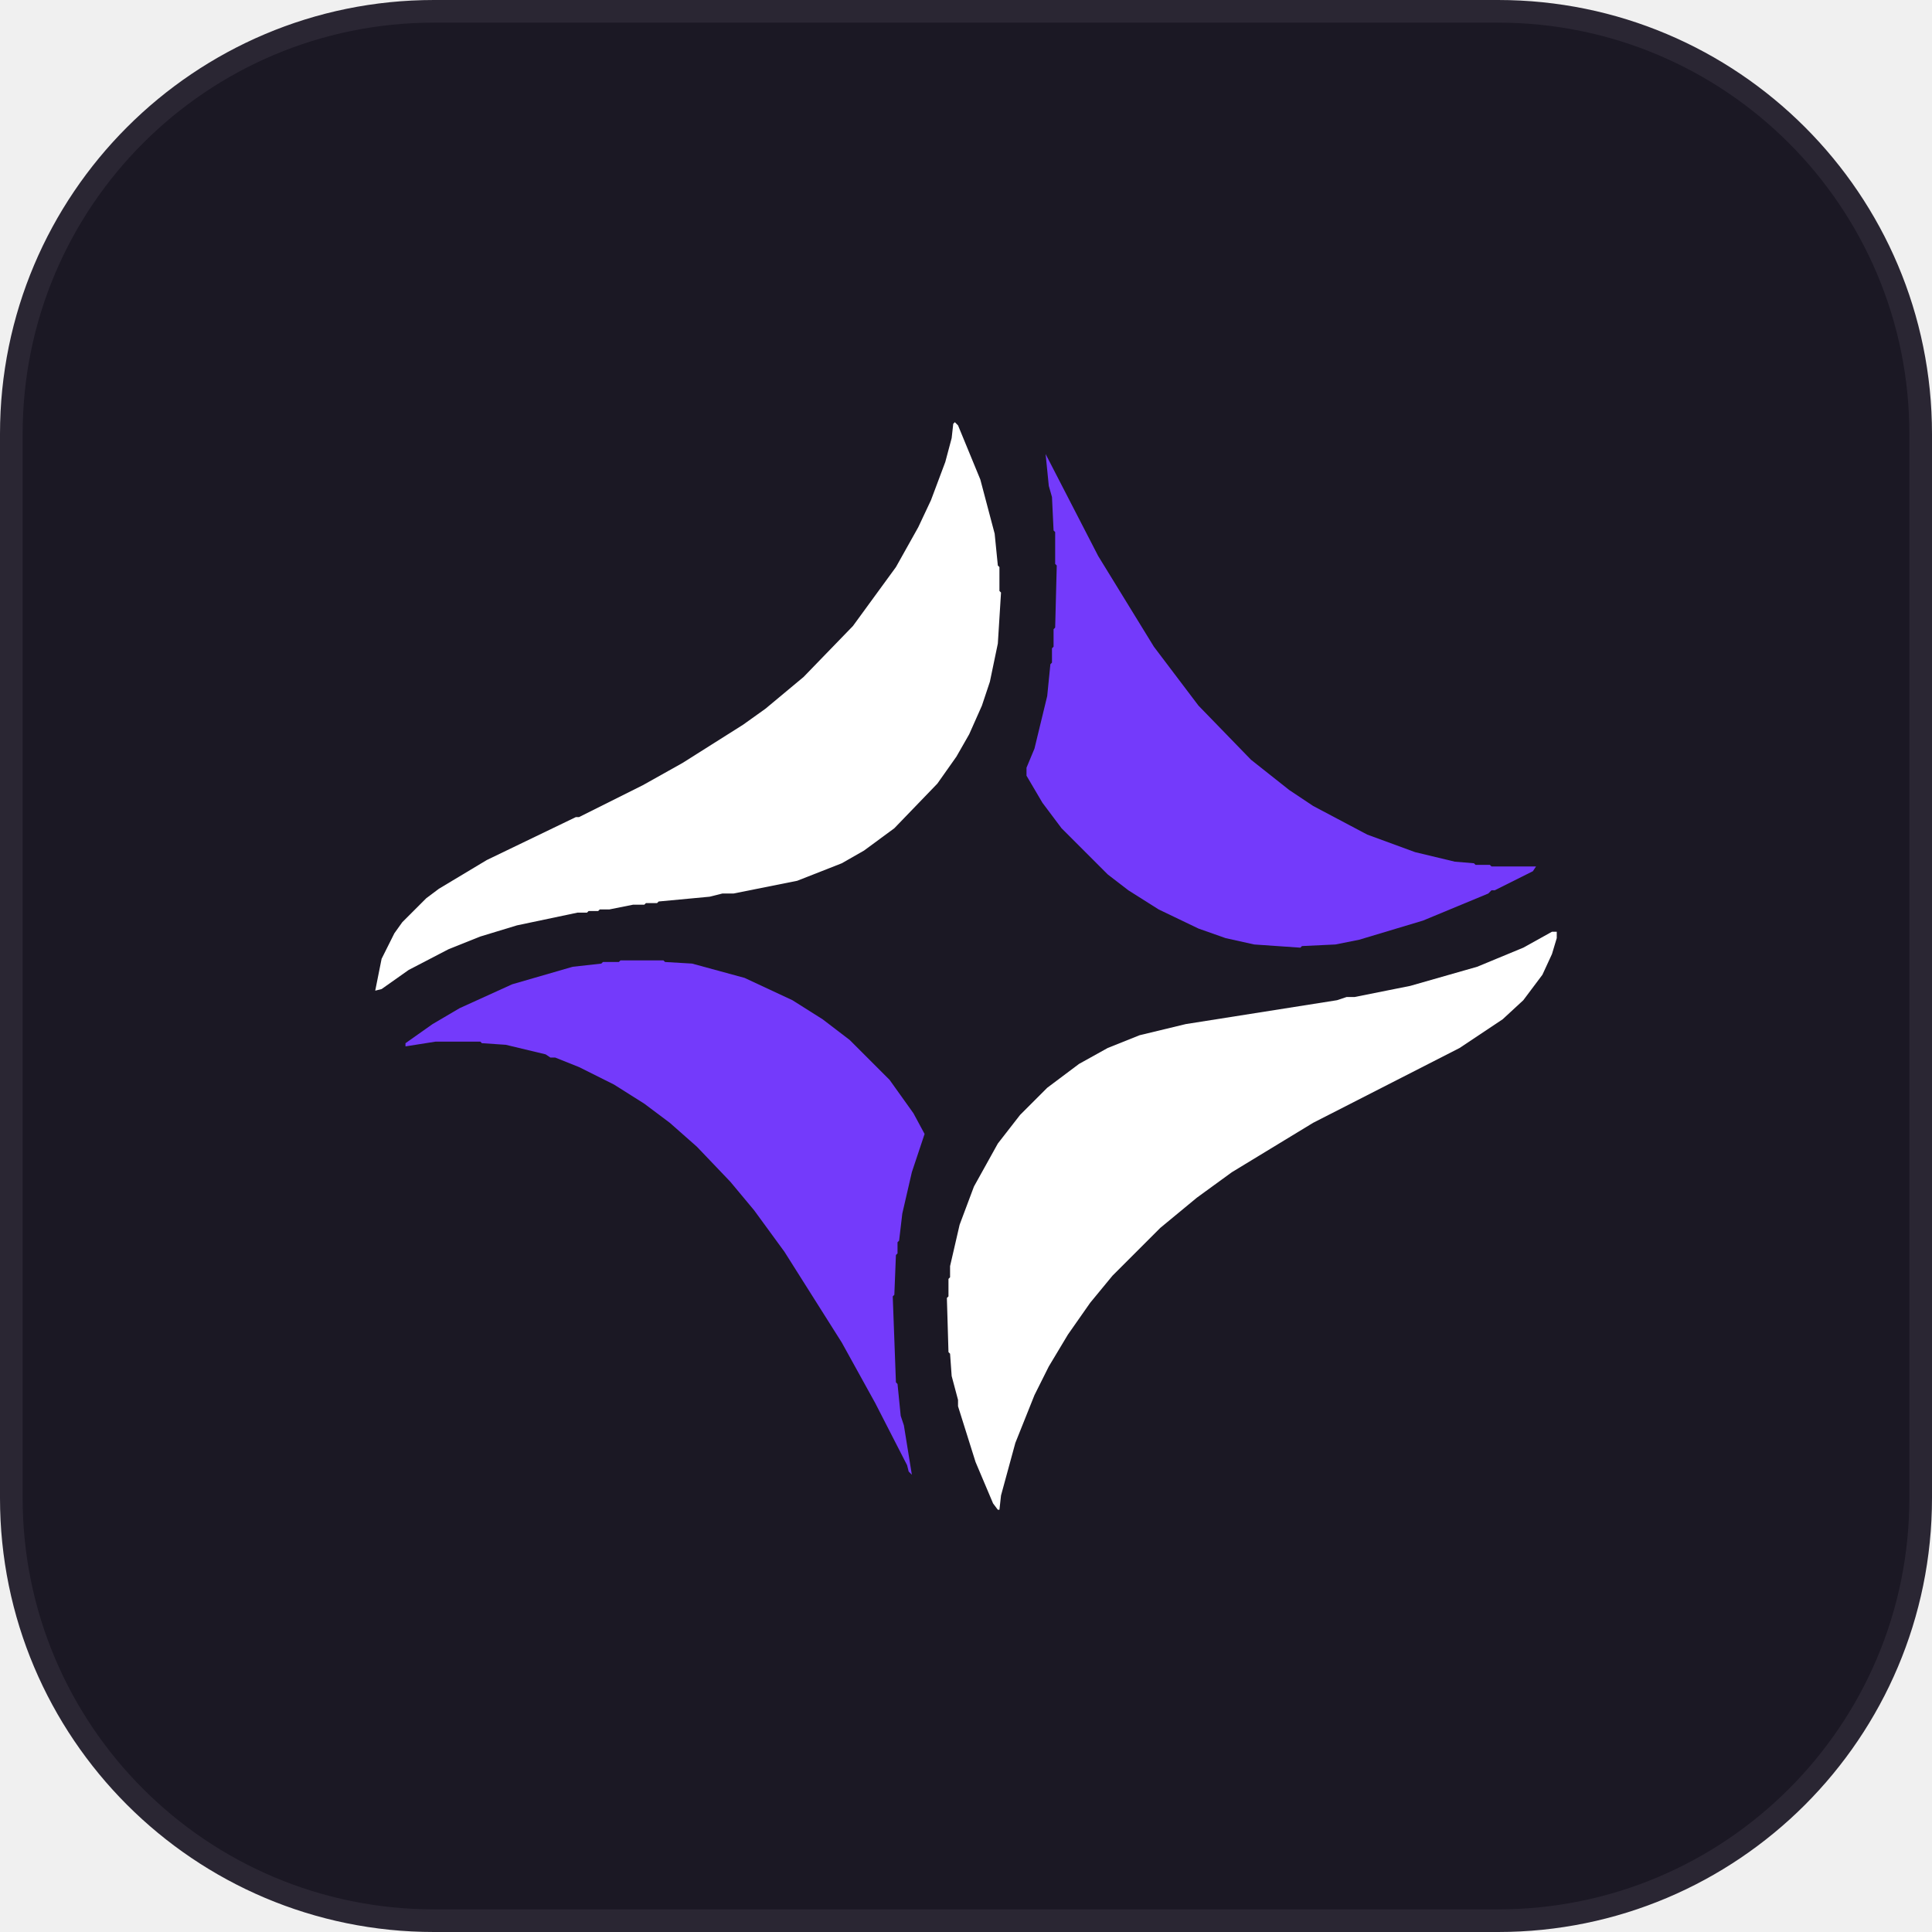
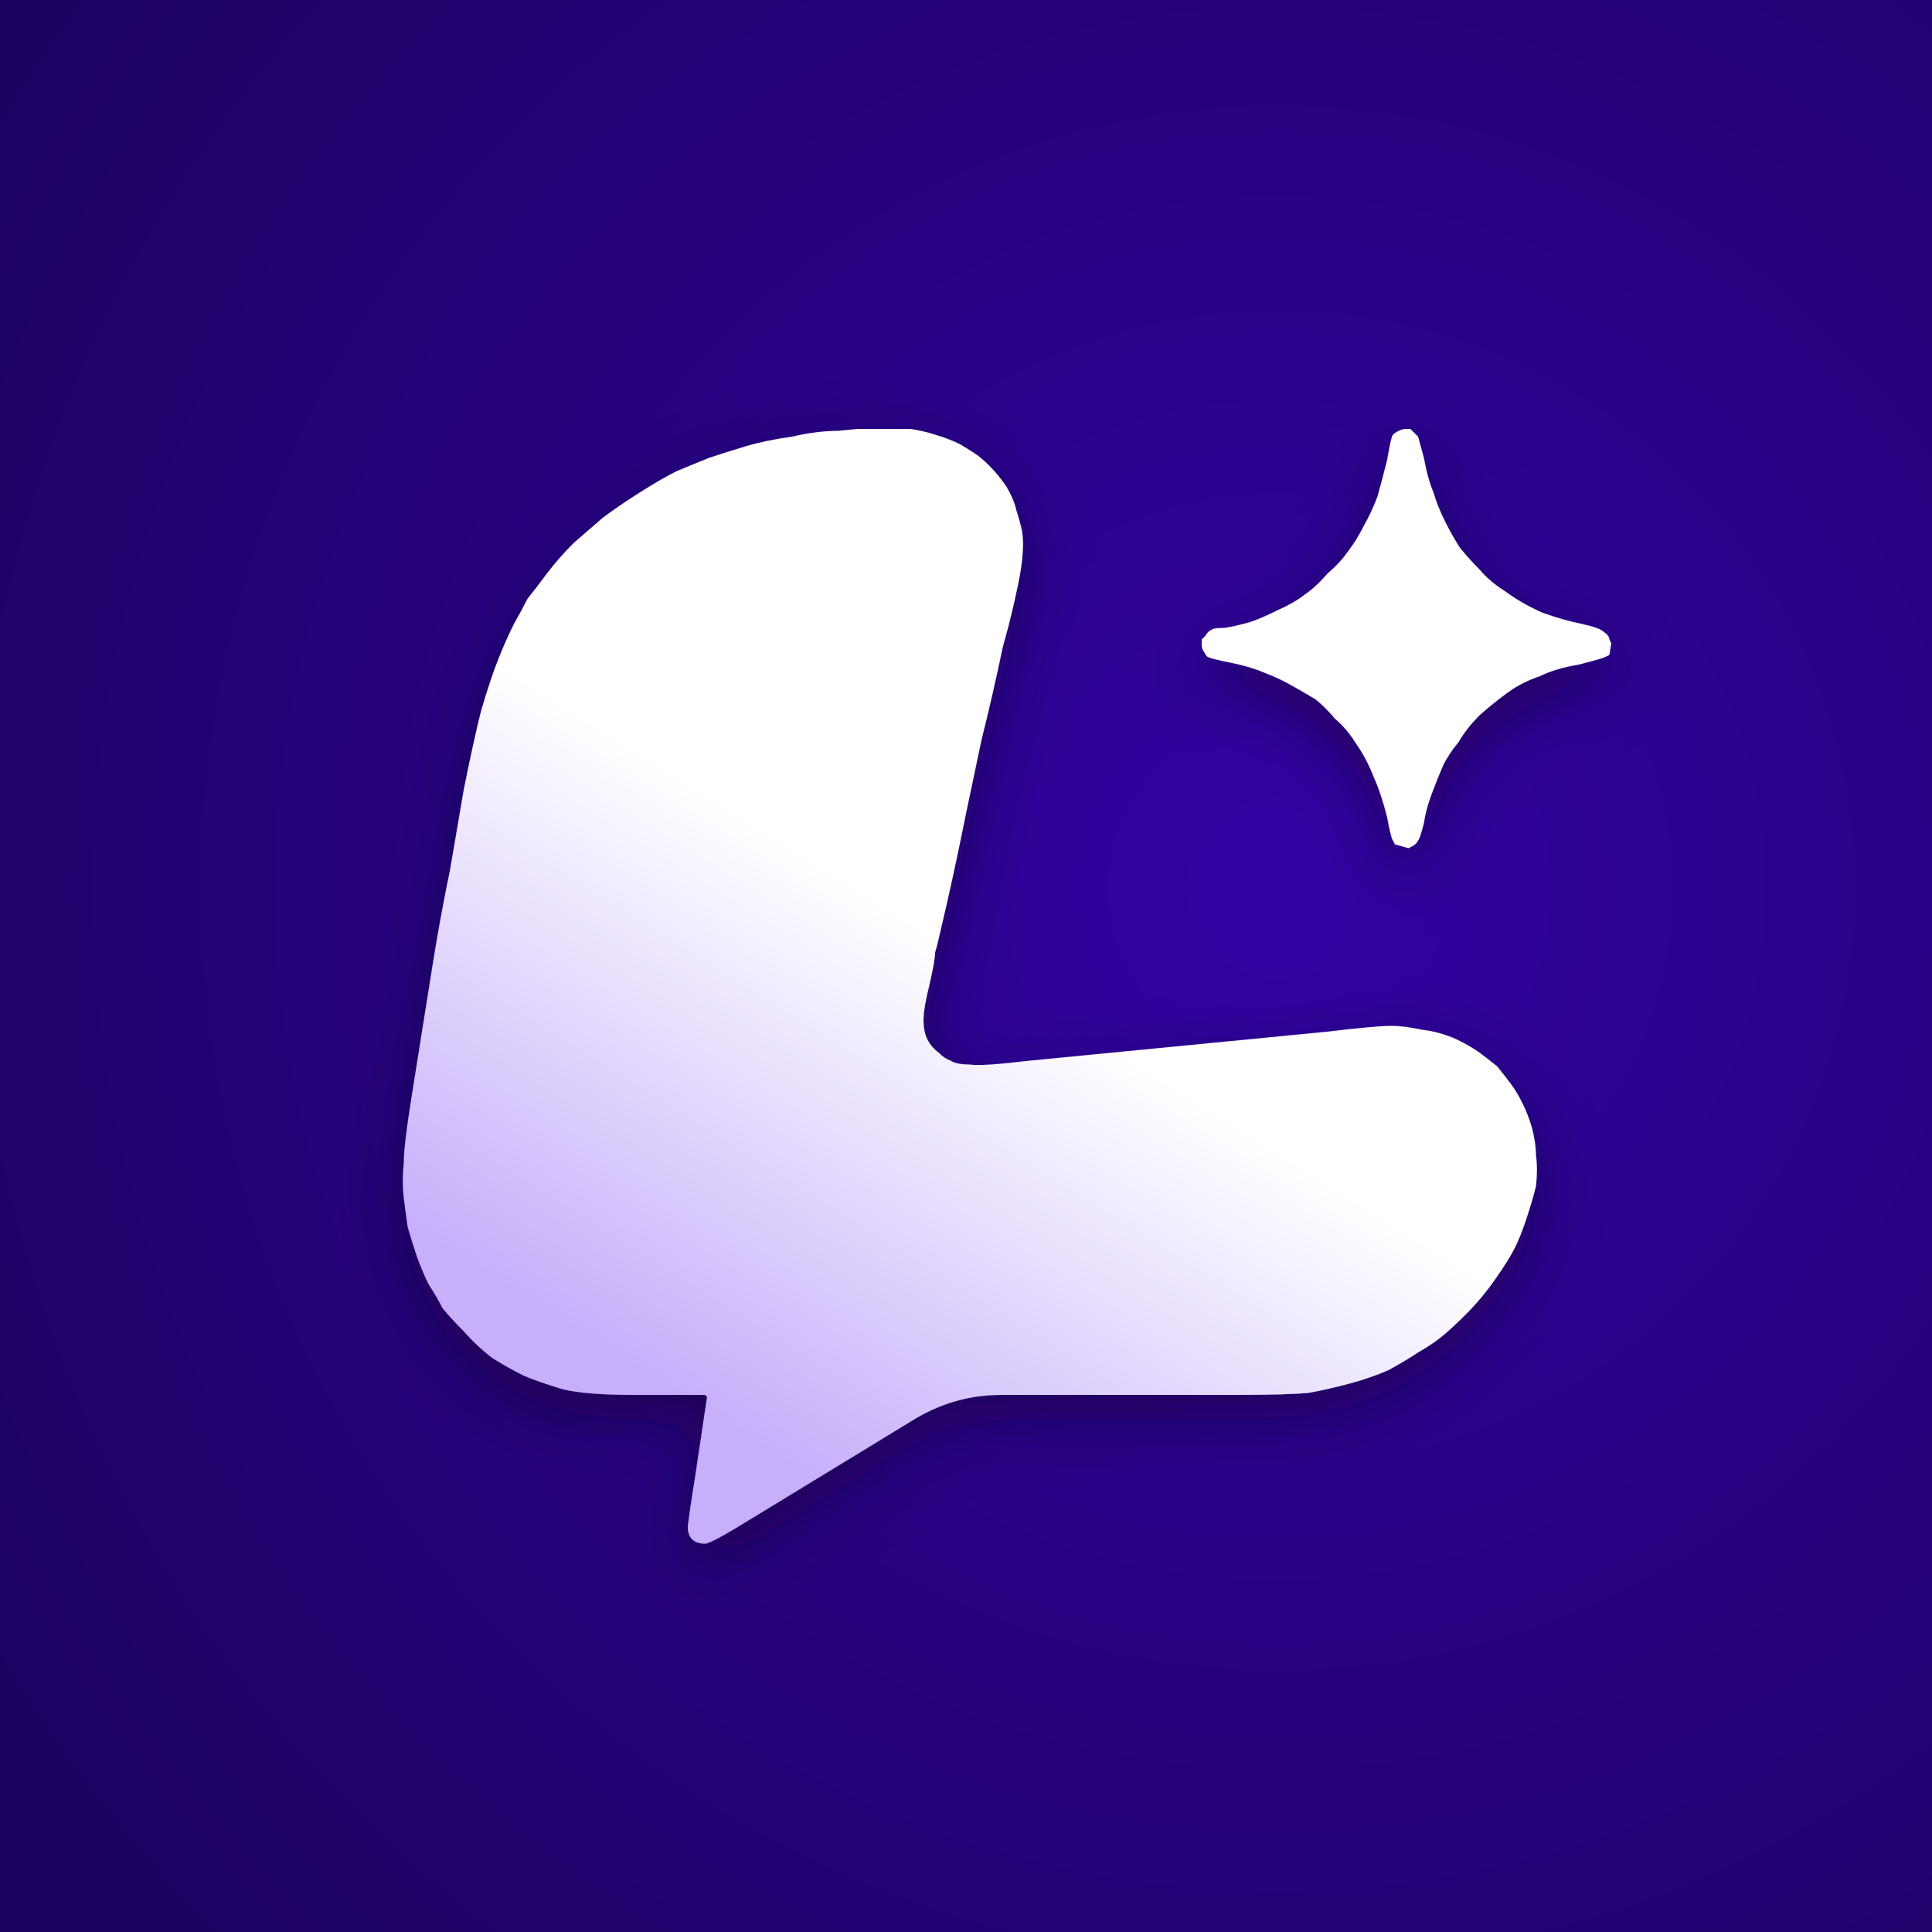
- <svg xmlns="http://www.w3.org/2000/svg" width="512" height="512" viewBox="0 0 512 512">
-   <rect x="3" y="3" width="506" height="506" rx="112" fill="#1B1824" stroke="#2A2633" stroke-width="6" />
-   <g transform="translate(91.00 102.60) scale(0.42199)">
-     <path fill="#FFFFFF" d="M762 342 759 342 741 352 712 364 670 376 635 383 630 383 624 385 529 400 500 407 480 415 462 425 442 440 425 457 411 475 396 502 387 526 381 552 381 559 380 560 380 571 379 572 380 606 381 607 382 621 386 636 386 640 397 675 408 701 411 705 412 705 413 696 422 663 434 633 443 615 455 595 469 575 483 558 513 528 536 509 558 493 609 462 701 415 728 397 741 385 753 369 759 356 762 346ZM386 24 384 22 383 23 382 32 378 47 369 71 361 88 347 113 320 150 289 182 265 202 251 212 213 236 188 250 148 270 146 270 90 297 60 315 52 321 37 336 32 343 24 359 20 379 24 378 41 366 66 353 86 345 109 338 147 330 153 330 154 329 160 329 161 328 167 328 182 325 189 325 190 324 197 324 198 323 230 320 238 318 245 318 285 310 313 299 327 291 346 277 373 249 385 232 393 218 401 200 406 185 411 161 413 129 412 128 412 113 411 112 409 92 400 58Z" />
-     <path fill="#743AFB" d="M39 412 39 414 58 411 86 411 87 412 102 413 127 419 130 421 133 421 148 427 170 438 189 450 205 462 222 477 243 499 258 517 277 543 313 600 334 638 354 677 355 681 357 683 352 652 350 646 348 626 347 625 345 571 346 570 347 545 348 544 348 537 349 536 351 519 357 493 365 469 358 456 343 435 318 410 301 397 282 385 252 371 219 362 202 361 201 360 174 360 173 361 163 361 162 362 144 364 106 375 73 390 56 400ZM441 42 443 62 445 69 446 90 447 91 447 111 448 112 447 151 446 152 446 163 445 164 445 173 444 174 442 194 434 227 429 239 429 244 439 261 451 277 480 306 493 316 512 328 537 340 554 346 572 350 601 352 602 351 623 350 638 347 678 335 719 318 721 316 723 316 747 304 749 301 721 301 720 300 711 300 710 299 698 298 673 292 643 281 609 263 594 253 570 234 537 200 509 163 474 106Z" />
+ <svg xmlns="http://www.w3.org/2000/svg" width="512" height="512" viewBox="0 0 100 100">
+   <defs>
+     <radialGradient id="b" cx=".66" cy=".46" r=".78">
+       <stop offset="0" stop-color="#3402A3" />
+       <stop offset="1" stop-color="#1B0260" />
+     </radialGradient>
+     <linearGradient id="w" x1=".05" y1=".75" x2=".3" y2=".35" gradientUnits="objectBoundingBox">
+       <stop offset="0" stop-color="#C6AFFB" />
+       <stop offset="1" stop-color="#FFFFFF" />
+     </linearGradient>
+     <filter id="s" x="-20%" y="-20%" width="140%" height="140%">
+       <feDropShadow dx="0" dy="1.2" stdDeviation="1.6" flood-color="#0B0030" flood-opacity=".55" />
+     </filter>
+   </defs>
+   <rect width="100" height="100" fill="url(#b)" />
+   <g filter="url(#s)">
+     <path fill="url(#w)" d="M48.4 22.5Q47.8 22.3 47.1 22.2L47.1 22.2Q46.5 22.2 45.5 22.2L44.5 22.2L44.4 22.2L43.4 22.3Q42.3 22.3 41.0 22.6L41.0 22.6Q39.6 22.8 38.6 23.1L38.6 23.1Q37.6 23.4 36.7 23.7L36.7 23.7Q35.7 24.1 35.0 24.4L35.0 24.4Q34.2 24.8 33.1 25.5L33.1 25.5Q32.0 26.2 31.2 26.8L31.2 26.8Q30.5 27.4 29.7 28.1L29.7 28.1Q28.9 28.9 28.3 29.7L28.3 29.7Q27.7 30.5 27.3 31.0L27.3 31.0Q27.0 31.6 26.6 32.3L26.6 32.3Q26.2 33.1 25.8 34.1L25.8 34.1Q25.4 35.1 24.9 36.8L24.9 36.8Q24.5 38.4 24.0 40.9L23.3 45.0Q22.8 47.4 22.4 49.9L21.3 56.8Q20.9 59.3 20.9 60.2L20.9 60.2Q20.8 61.2 20.9 62.0L20.9 62.0Q21.0 62.8 21.1 63.5L21.1 63.5Q21.3 64.2 21.6 65.1L21.6 65.1Q21.9 65.9 22.2 66.5L22.2 66.5Q22.6 67.1 22.9 67.7L22.9 67.7Q23.3 68.2 24.0 68.9L24.0 68.9Q24.7 69.7 25.5 70.3L25.5 70.3Q26.3 70.8 27.1 71.2L27.1 71.2Q27.8 71.5 29.1 71.9L29.1 71.9Q30.3 72.2 32.8 72.2L36.5 72.2L36.6 72.3L36.0 76.3Q35.6 78.8 35.6 79.1L35.6 79.1Q35.6 79.3 35.7 79.5L35.7 79.5Q35.8 79.7 36.0 79.8L36.0 79.8Q36.2 79.9 36.5 79.9L36.5 79.9Q36.8 79.9 38.9 78.6L47.1 73.6Q49.3 72.2 51.8 72.2L64.0 72.2Q66.5 72.2 67.7 72.1L67.7 72.1Q68.8 71.9 69.9 71.6L69.9 71.6Q71.0 71.3 71.9 70.9L71.9 70.9Q72.8 70.4 73.4 70.0L73.4 70.0Q74.1 69.6 74.6 69.2L74.6 69.2Q75.1 68.8 75.9 68.0L75.9 68.0Q76.7 67.2 77.4 66.2L77.4 66.2Q78.1 65.2 78.4 64.6L78.4 64.6Q78.7 64.0 79.0 63.1L79.0 63.1Q79.3 62.2 79.5 61.4L79.5 61.4Q79.6 60.5 79.5 59.8L79.5 59.8Q79.5 59.2 79.3 58.4L79.3 58.4Q79.1 57.7 78.8 57.1L78.8 57.1Q78.5 56.5 78.2 56.1L78.2 56.1Q77.9 55.7 77.5 55.2L77.5 55.2Q77.0 54.8 76.6 54.5L76.6 54.5Q76.2 54.2 75.4 53.8L75.4 53.8Q74.5 53.4 73.6 53.3L73.6 53.3Q72.7 53.1 72.0 53.1L72.0 53.1Q71.2 53.1 68.7 53.4L53.3 54.9Q50.8 55.2 50.2 55.1L50.2 55.1Q49.5 55.1 49.2 54.9L49.2 54.9Q48.9 54.8 48.6 54.5L48.6 54.5Q48.2 54.2 48.0 53.8L48.0 53.8Q47.8 53.4 47.8 52.8L47.8 52.8Q47.8 52.2 48.1 51.0L48.1 51.0Q48.4 49.7 48.4 49.3L48.4 49.3Q48.5 49.0 49.0 46.8L49.0 46.8Q49.5 44.6 50.0 42.1L50.8 38.3Q51.4 35.9 51.9 33.5L52.2 32.4Q52.8 30.0 52.9 29.0L52.9 29.0Q53.0 28.1 52.9 27.5L52.9 27.5Q52.8 27.0 52.6 26.4L52.6 26.4Q52.5 25.9 52.1 25.2L52.1 25.2Q51.7 24.6 51.2 24.1L51.2 24.1Q50.8 23.7 50.5 23.5L50.5 23.5Q50.2 23.3 49.7 23.0L49.7 23.0Q49.1 22.7 48.4 22.5Z" />
+     <path fill="#fff" d="M72.8 22.2Q72.6 22.2 72.4 22.3L72.4 22.3Q72.2 22.4 72.1 22.5L72.1 22.5Q72.0 22.6 71.8 23.8L71.8 23.8Q71.5 25.0 71.3 25.7L71.3 25.7Q71.0 26.5 70.6 27.2L70.6 27.2Q70.2 28.0 69.8 28.5L69.8 28.5Q69.4 29.1 68.7 29.7L68.7 29.7Q68.1 30.4 67.5 30.8L67.5 30.8Q67.0 31.2 66.1 31.6L66.1 31.6Q65.3 32.0 64.7 32.2L64.7 32.2Q64.0 32.4 63.4 32.5L63.4 32.5Q62.8 32.5 62.7 32.6L62.7 32.6Q62.5 32.7 62.4 32.9L62.2 33.1L62.2 33.3Q62.2 33.6 62.3 33.7L62.3 33.7Q62.4 33.9 62.5 34.0L62.5 34.0Q62.7 34.1 63.7 34.3L63.7 34.3Q64.7 34.5 65.4 34.8L65.4 34.8Q66.2 35.1 66.9 35.5L66.9 35.5Q67.6 35.9 68.1 36.2L68.1 36.2Q68.6 36.6 69.1 37.2L69.1 37.2Q69.7 37.7 70.2 38.5L70.2 38.5Q70.7 39.2 71.1 40.2L71.1 40.2Q71.5 41.1 71.8 42.3L71.8 42.3Q72.0 43.4 72.1 43.5L72.2 43.7L72.9 43.9L73.1 43.8Q73.3 43.7 73.4 43.5L73.4 43.5Q73.5 43.4 73.7 42.6L73.7 42.6Q73.8 41.9 74.1 41.1L74.1 41.1Q74.4 40.3 74.7 39.6L74.7 39.6Q75.0 39.0 75.5 38.4L75.5 38.4Q75.9 37.7 76.6 37.0L76.6 37.0Q77.4 36.3 78.1 35.8L78.1 35.8Q78.8 35.3 79.7 35.0L79.7 35.0Q80.5 34.6 81.7 34.4L81.7 34.4Q82.9 34.1 83.1 34.0L83.3 33.9L83.4 33.3L83.3 33.1Q83.3 32.9 83.0 32.7L83.0 32.7Q82.8 32.5 81.9 32.3L81.9 32.3Q80.9 32.1 79.8 31.7L79.8 31.7Q78.7 31.2 77.9 30.6L77.9 30.6Q77.1 30.1 76.6 29.5L76.6 29.5Q76.1 29.0 75.6 28.4L75.6 28.4Q75.2 27.8 74.8 27.0L74.8 27.0Q74.4 26.2 74.2 25.5L74.2 25.5Q73.9 24.8 73.7 23.7L73.4 22.6L73.0 22.2Z" />
  </g>
</svg>
